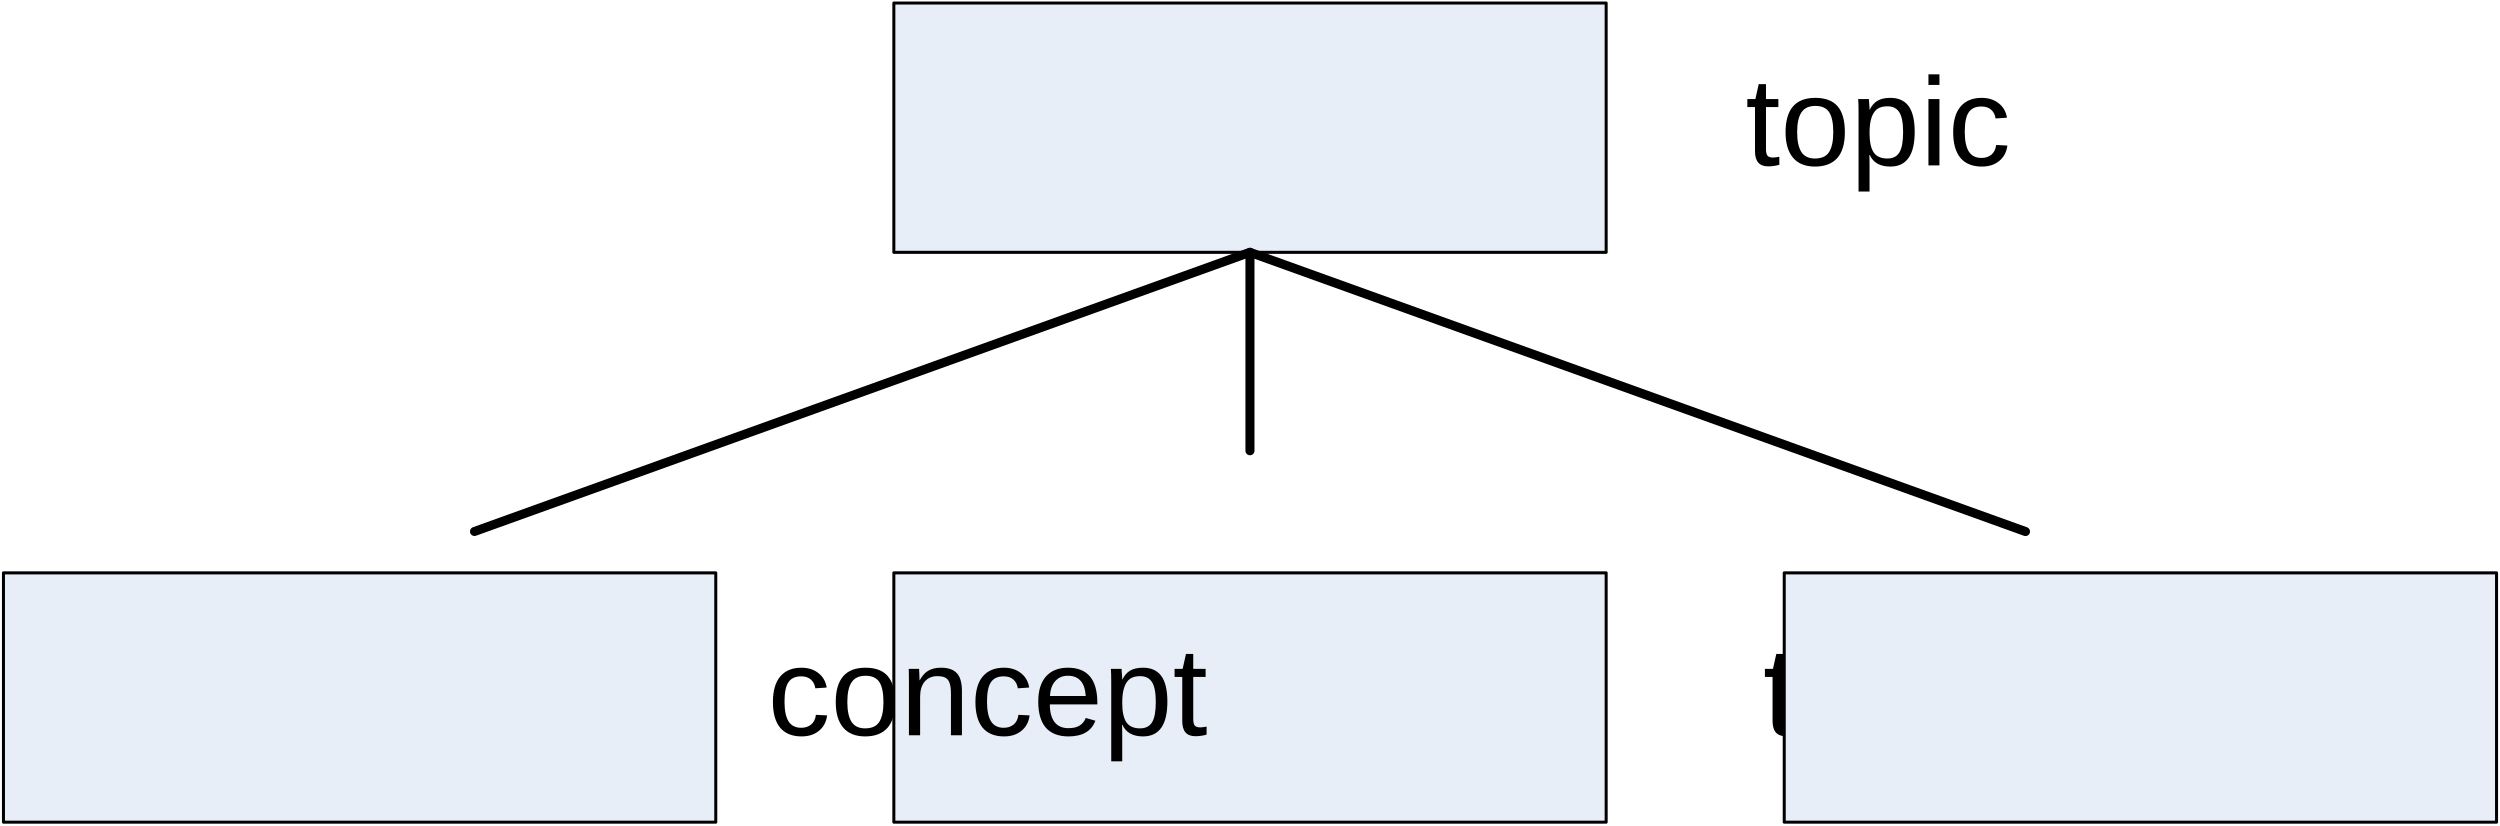
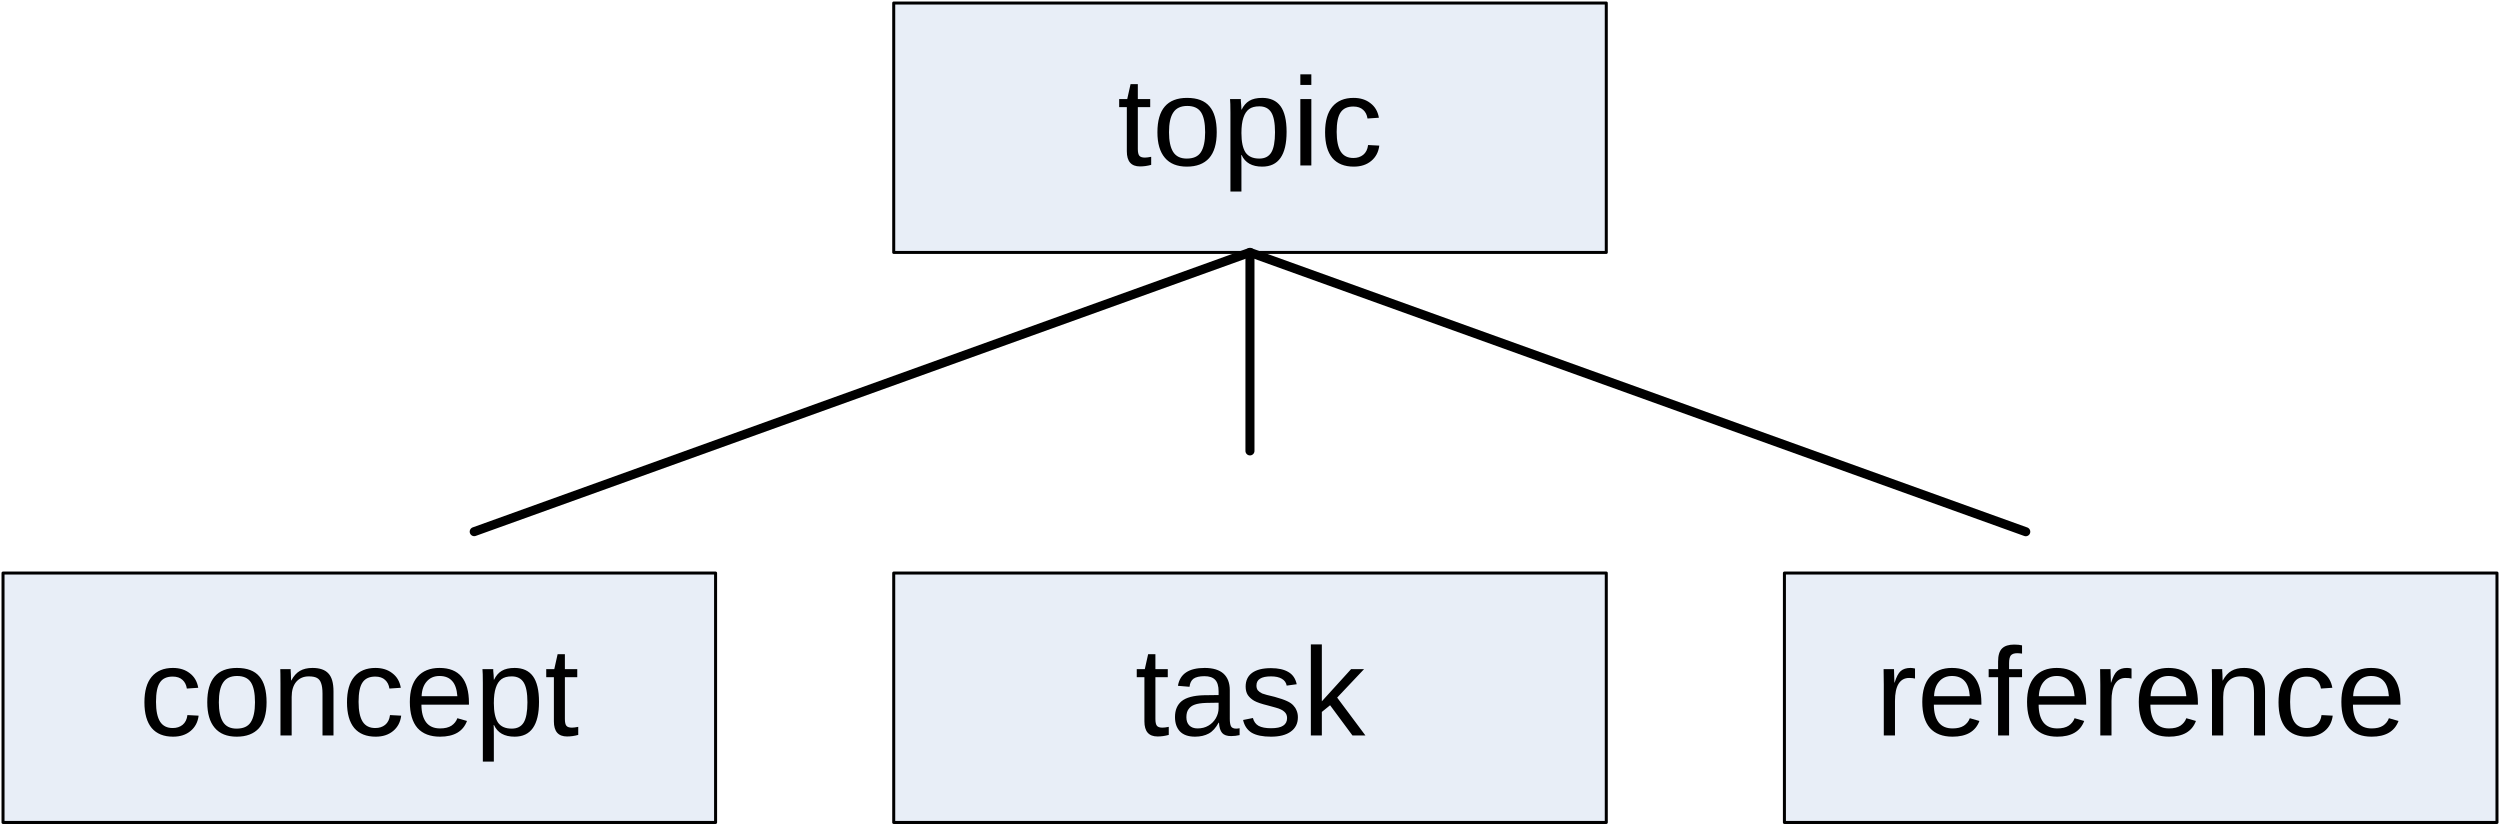
- <svg xmlns="http://www.w3.org/2000/svg" xmlns:ns1="http://schemas.microsoft.com/visio/2003/SVGExtensions/" xmlns:xlink="http://www.w3.org/1999/xlink" width="2.763in" height="0.912in" viewBox="0 0 198.905 65.677" xml:space="preserve" color-interpolation-filters="sRGB" class="st5">
-   <ns1:documentProperties ns1:langID="1033" ns1:metric="true" ns1:viewMarkup="false" />
-   <style type="text/css">
- 	
- 		.st1 {fill:#e8eef7;stroke:#000000;stroke-linecap:round;stroke-linejoin:round;stroke-width:0.24}
- 		.st2 {fill:#000000;font-family:Arial;font-size:0.833em}
- 		.st3 {marker-end:url(#mrkr13-18);stroke:#000000;stroke-linecap:round;stroke-linejoin:round;stroke-width:0.72}
- 		.st4 {fill:#000000;fill-opacity:1;stroke:#000000;stroke-opacity:1;stroke-width:0.222}
- 		.st5 {fill:none;fill-rule:evenodd;font-size:12;overflow:visible;stroke-linecap:square;stroke-miterlimit:3}
- 	
- 	</style>
+ <svg xmlns="http://www.w3.org/2000/svg" xmlns:xlink="http://www.w3.org/1999/xlink" width="265.207" height="87.569" class="st5" color-interpolation-filters="sRGB" viewBox="0 0 198.905 65.677" xml:space="preserve">
+   <style type="text/css">.st1{fill:#e8eef7;stroke:#000;stroke-linecap:round;stroke-linejoin:round;stroke-width:.24}.st2{fill:#000;font-family:Arial;font-size:.833em}.st3,.st4{stroke:#000}.st3{marker-end:url(#mrkr13-18);stroke-linecap:round;stroke-linejoin:round;stroke-width:.72}.st4{fill:#000;fill-opacity:1;stroke-opacity:1;stroke-width:.222}.st5{fill:none;fill-rule:evenodd;font-size:12;overflow:visible;stroke-linecap:square;stroke-miterlimit:3}</style>
  <defs id="Markers">
    <g id="lend13">
-       <path d="M 3 1 L -0 0 L 3 -1 L 3 1 " style="stroke:none" />
+       <path d="M 3 1 L -0 0 L 3 -1 L 3 1" style="stroke:none" />
    </g>
-     <marker id="mrkr13-18" class="st4" ns1:arrowType="13" ns1:arrowSize="2" ns1:setback="13.5" refX="-13.5" orient="auto" markerUnits="strokeWidth">
-       <use xlink:href="#lend13" transform="scale(-4.5,-4.5) " />
+     <marker id="mrkr13-18" class="st4" markerUnits="strokeWidth" orient="auto" refX="-13.5">
+       <use transform="scale(-4.5,-4.5)" xlink:href="#lend13" />
    </marker>
  </defs>
-   <g ns1:mID="0" ns1:index="1" ns1:groupContext="foregroundPage">
-     <ns1:pageProperties ns1:drawingScale="0.0393701" ns1:pageScale="0.0393701" ns1:drawingUnits="24" ns1:shadowOffsetX="8.50394" ns1:shadowOffsetY="-8.50394" />
-     <g id="shape1-1" ns1:mID="1" ns1:groupContext="shape" transform="translate(71.1061,-45.5943)">
-       <ns1:textBlock ns1:margins="rect(4,4,4,4)" ns1:tabSpace="42.5197" />
-       <ns1:textRect cx="28.346" cy="55.756" width="56.7" height="19.843" />
-       <rect x="0" y="45.834" width="56.693" height="19.843" class="st1" />
-       <text x="17.78" y="58.76" class="st2" ns1:langID="3081">
-         <ns1:paragraph ns1:horizAlign="1" />
-         <ns1:tabList />topic</text>
+   <g>
+     <g id="shape1-1" transform="translate(71.1061,-45.5943)">
+       <rect width="56.693" height="19.843" x="0" y="45.834" class="st1" />
+       <text x="17.78" y="58.76" class="st2">topic</text>
    </g>
-     <g id="shape3-4" ns1:mID="3" ns1:groupContext="shape" transform="translate(71.1061,-0.24)">
-       <ns1:textBlock ns1:margins="rect(4,4,4,4)" ns1:tabSpace="42.5197" />
-       <ns1:textRect cx="28.346" cy="55.756" width="56.7" height="19.843" />
-       <rect x="0" y="45.834" width="56.693" height="19.843" class="st1" />
-       <text x="19.18" y="58.76" class="st2" ns1:langID="3081">
-         <ns1:paragraph ns1:horizAlign="1" />
-         <ns1:tabList />task</text>
+     <g id="shape3-4" transform="translate(71.1061,-0.24)">
+       <rect width="56.693" height="19.843" x="0" y="45.834" class="st1" />
+       <text x="19.18" y="58.76" class="st2">task</text>
    </g>
-     <g id="shape4-7" ns1:mID="4" ns1:groupContext="shape" transform="translate(141.972,-0.24)">
-       <ns1:textBlock ns1:margins="rect(4,4,4,4)" ns1:tabSpace="42.5197" />
-       <ns1:textRect cx="28.346" cy="55.756" width="56.7" height="19.843" />
-       <rect x="0" y="45.834" width="56.693" height="19.843" class="st1" />
-       <text x="7.22" y="58.76" class="st2" ns1:langID="3081">
-         <ns1:paragraph ns1:horizAlign="1" />
-         <ns1:tabList />reference</text>
+     <g id="shape4-7" transform="translate(141.972,-0.24)">
+       <rect width="56.693" height="19.843" x="0" y="45.834" class="st1" />
+       <text x="7.22" y="58.76" class="st2">reference</text>
    </g>
-     <g id="shape5-10" ns1:mID="5" ns1:groupContext="shape" transform="translate(0.24,-0.24)">
-       <ns1:textBlock ns1:margins="rect(4,4,4,4)" ns1:tabSpace="42.5197" />
-       <ns1:textRect cx="28.346" cy="55.756" width="56.7" height="19.843" />
-       <rect x="0" y="45.834" width="56.693" height="19.843" class="st1" />
-       <text x="10.83" y="58.76" class="st2" ns1:langID="3081">
-         <ns1:paragraph ns1:horizAlign="1" />
-         <ns1:tabList />concept</text>
+     <g id="shape5-10" transform="translate(0.24,-0.24)">
+       <rect width="56.693" height="19.843" x="0" y="45.834" class="st1" />
+       <text x="10.83" y="58.76" class="st2">concept</text>
    </g>
-     <g id="shape7-13" ns1:mID="7" ns1:groupContext="shape" transform="translate(121.699,81.877) rotate(160.201)">
+     <g id="shape7-13" transform="translate(121.699,81.877) rotate(160.201)">
      <path d="M0 65.68 L65.6 65.68" class="st3" />
    </g>
-     <g id="shape8-19" ns1:mID="8" ns1:groupContext="shape" transform="translate(165.129,20.555) rotate(90)">
+     <g id="shape8-19" transform="translate(165.129,20.555) rotate(90)">
      <path d="M0 65.68 L15.32 65.68" class="st3" />
    </g>
-     <g id="shape9-24" ns1:mID="9" ns1:groupContext="shape" transform="translate(121.699,-41.712) rotate(19.7989)">
+     <g id="shape9-24" transform="translate(121.699,-41.712) rotate(19.7989)">
      <path d="M0 65.68 L65.6 65.68" class="st3" />
    </g>
  </g>
</svg>
